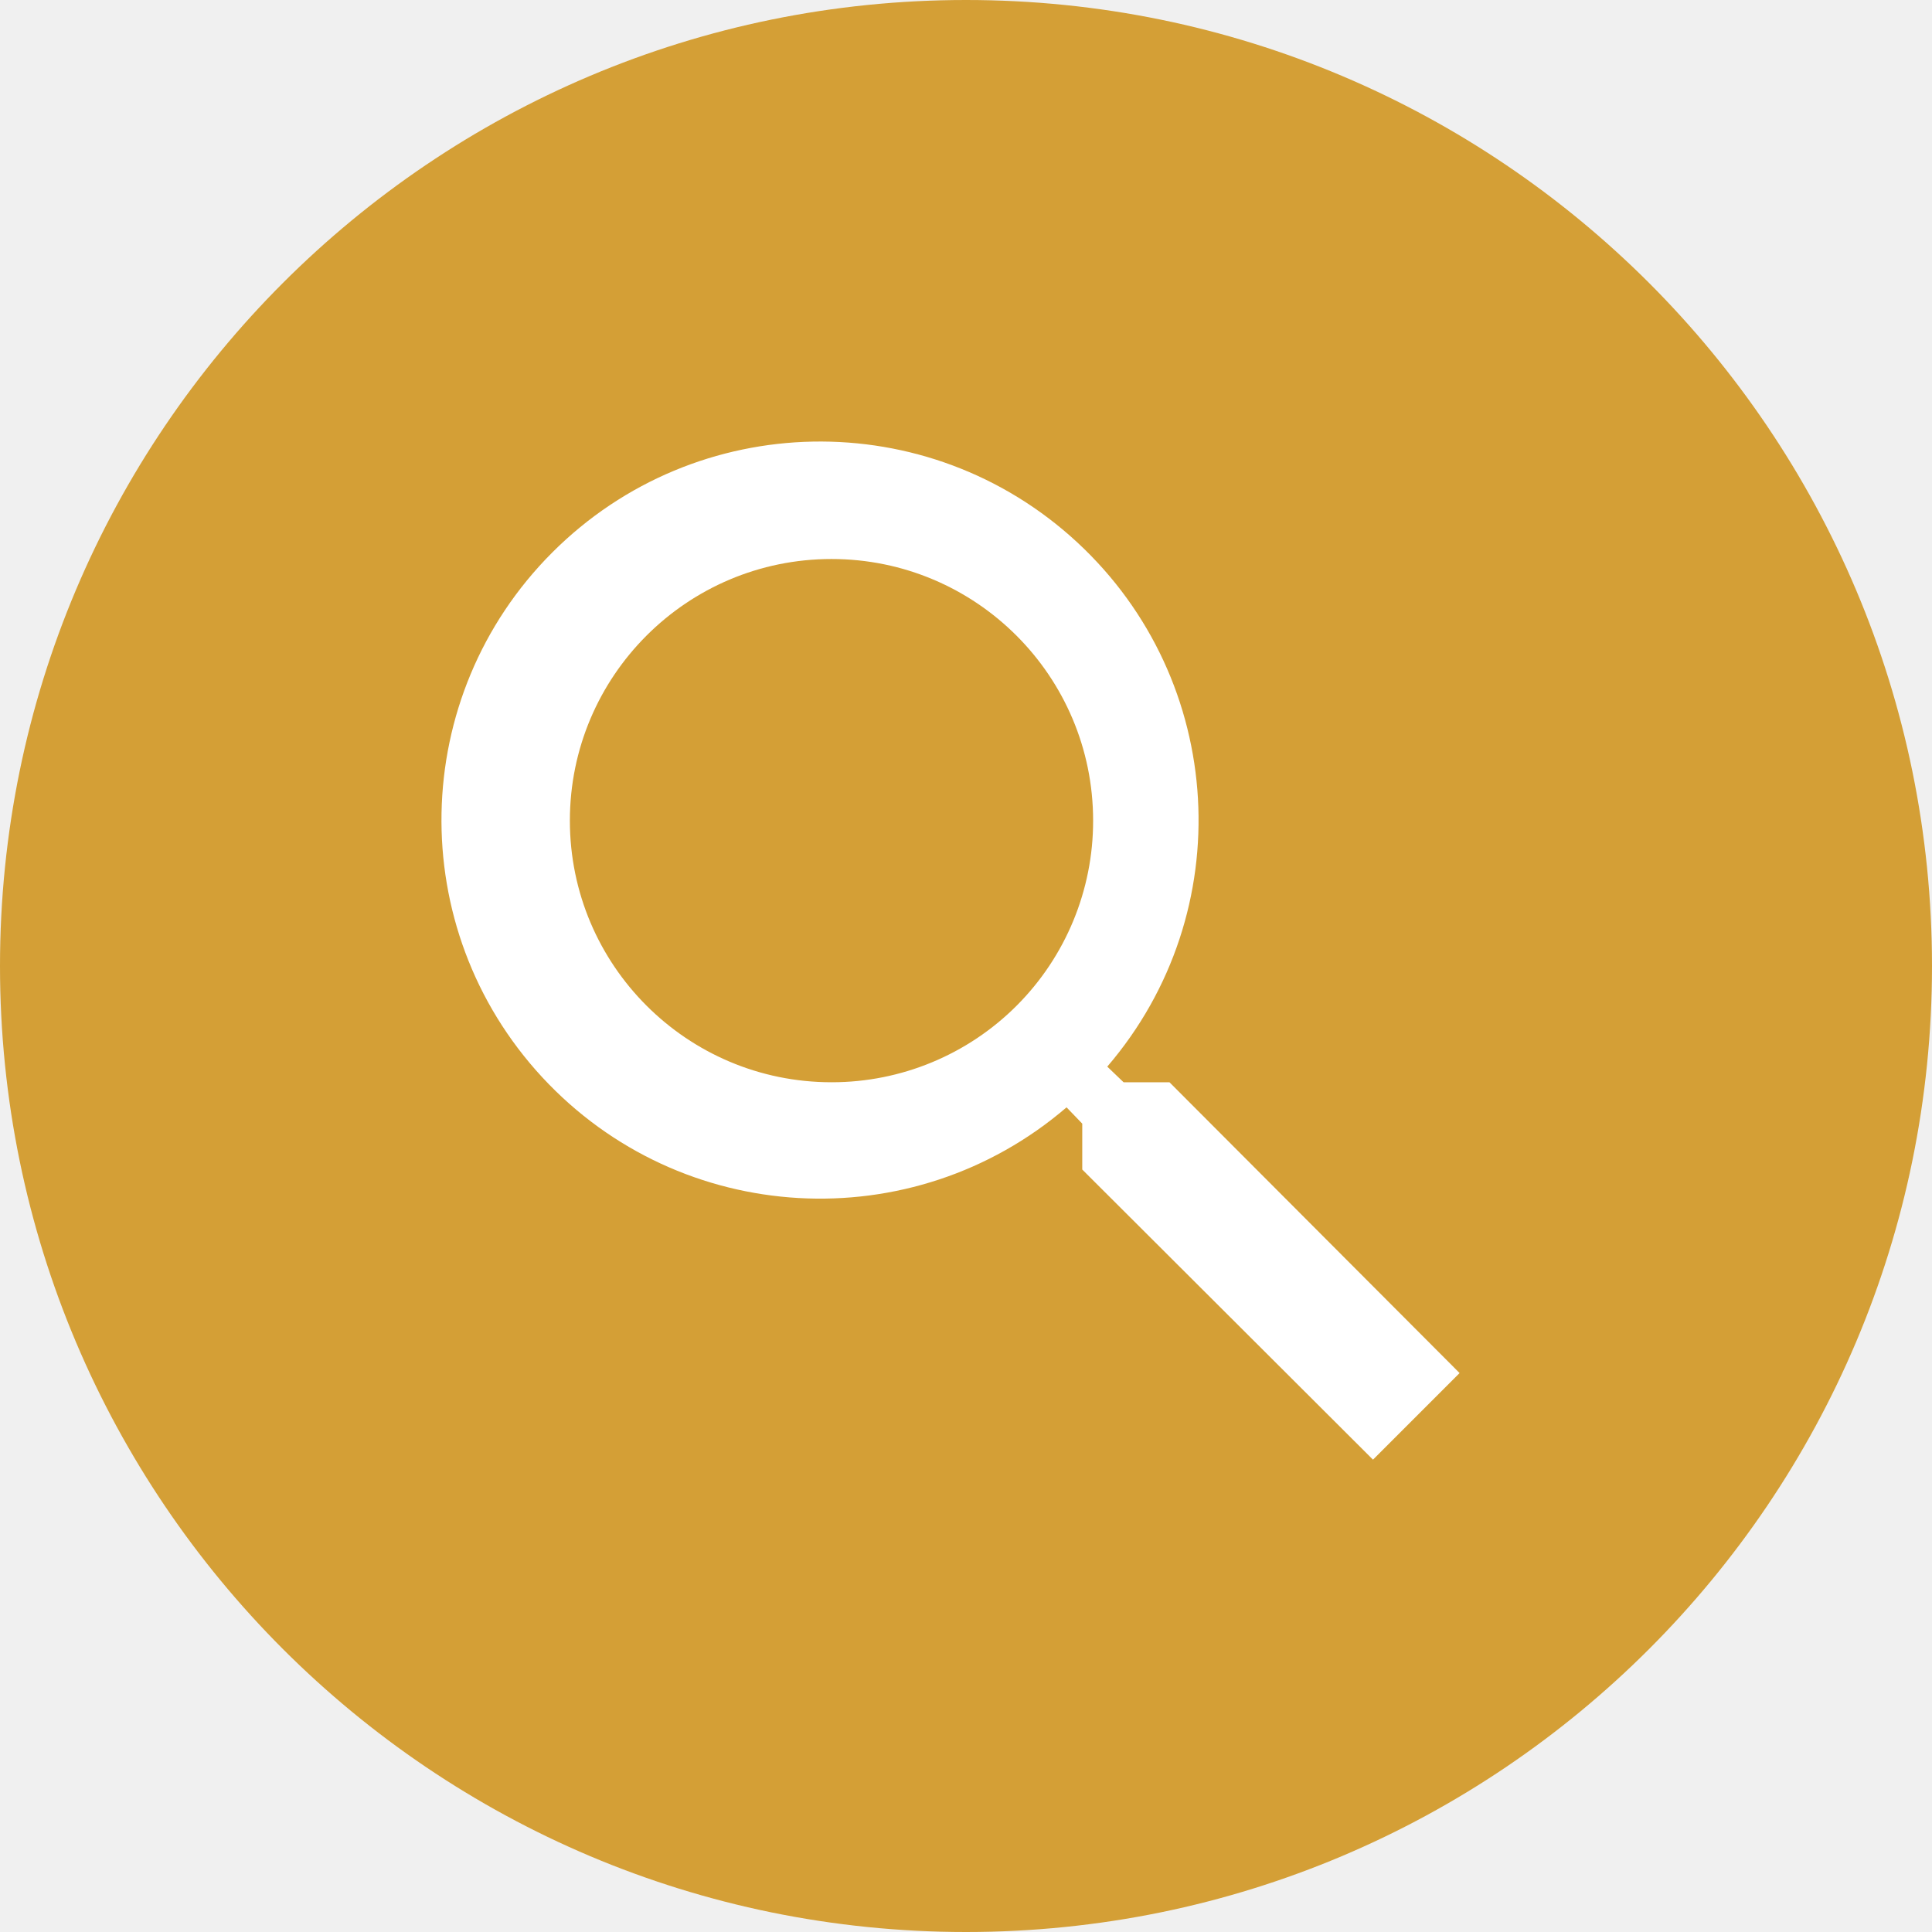
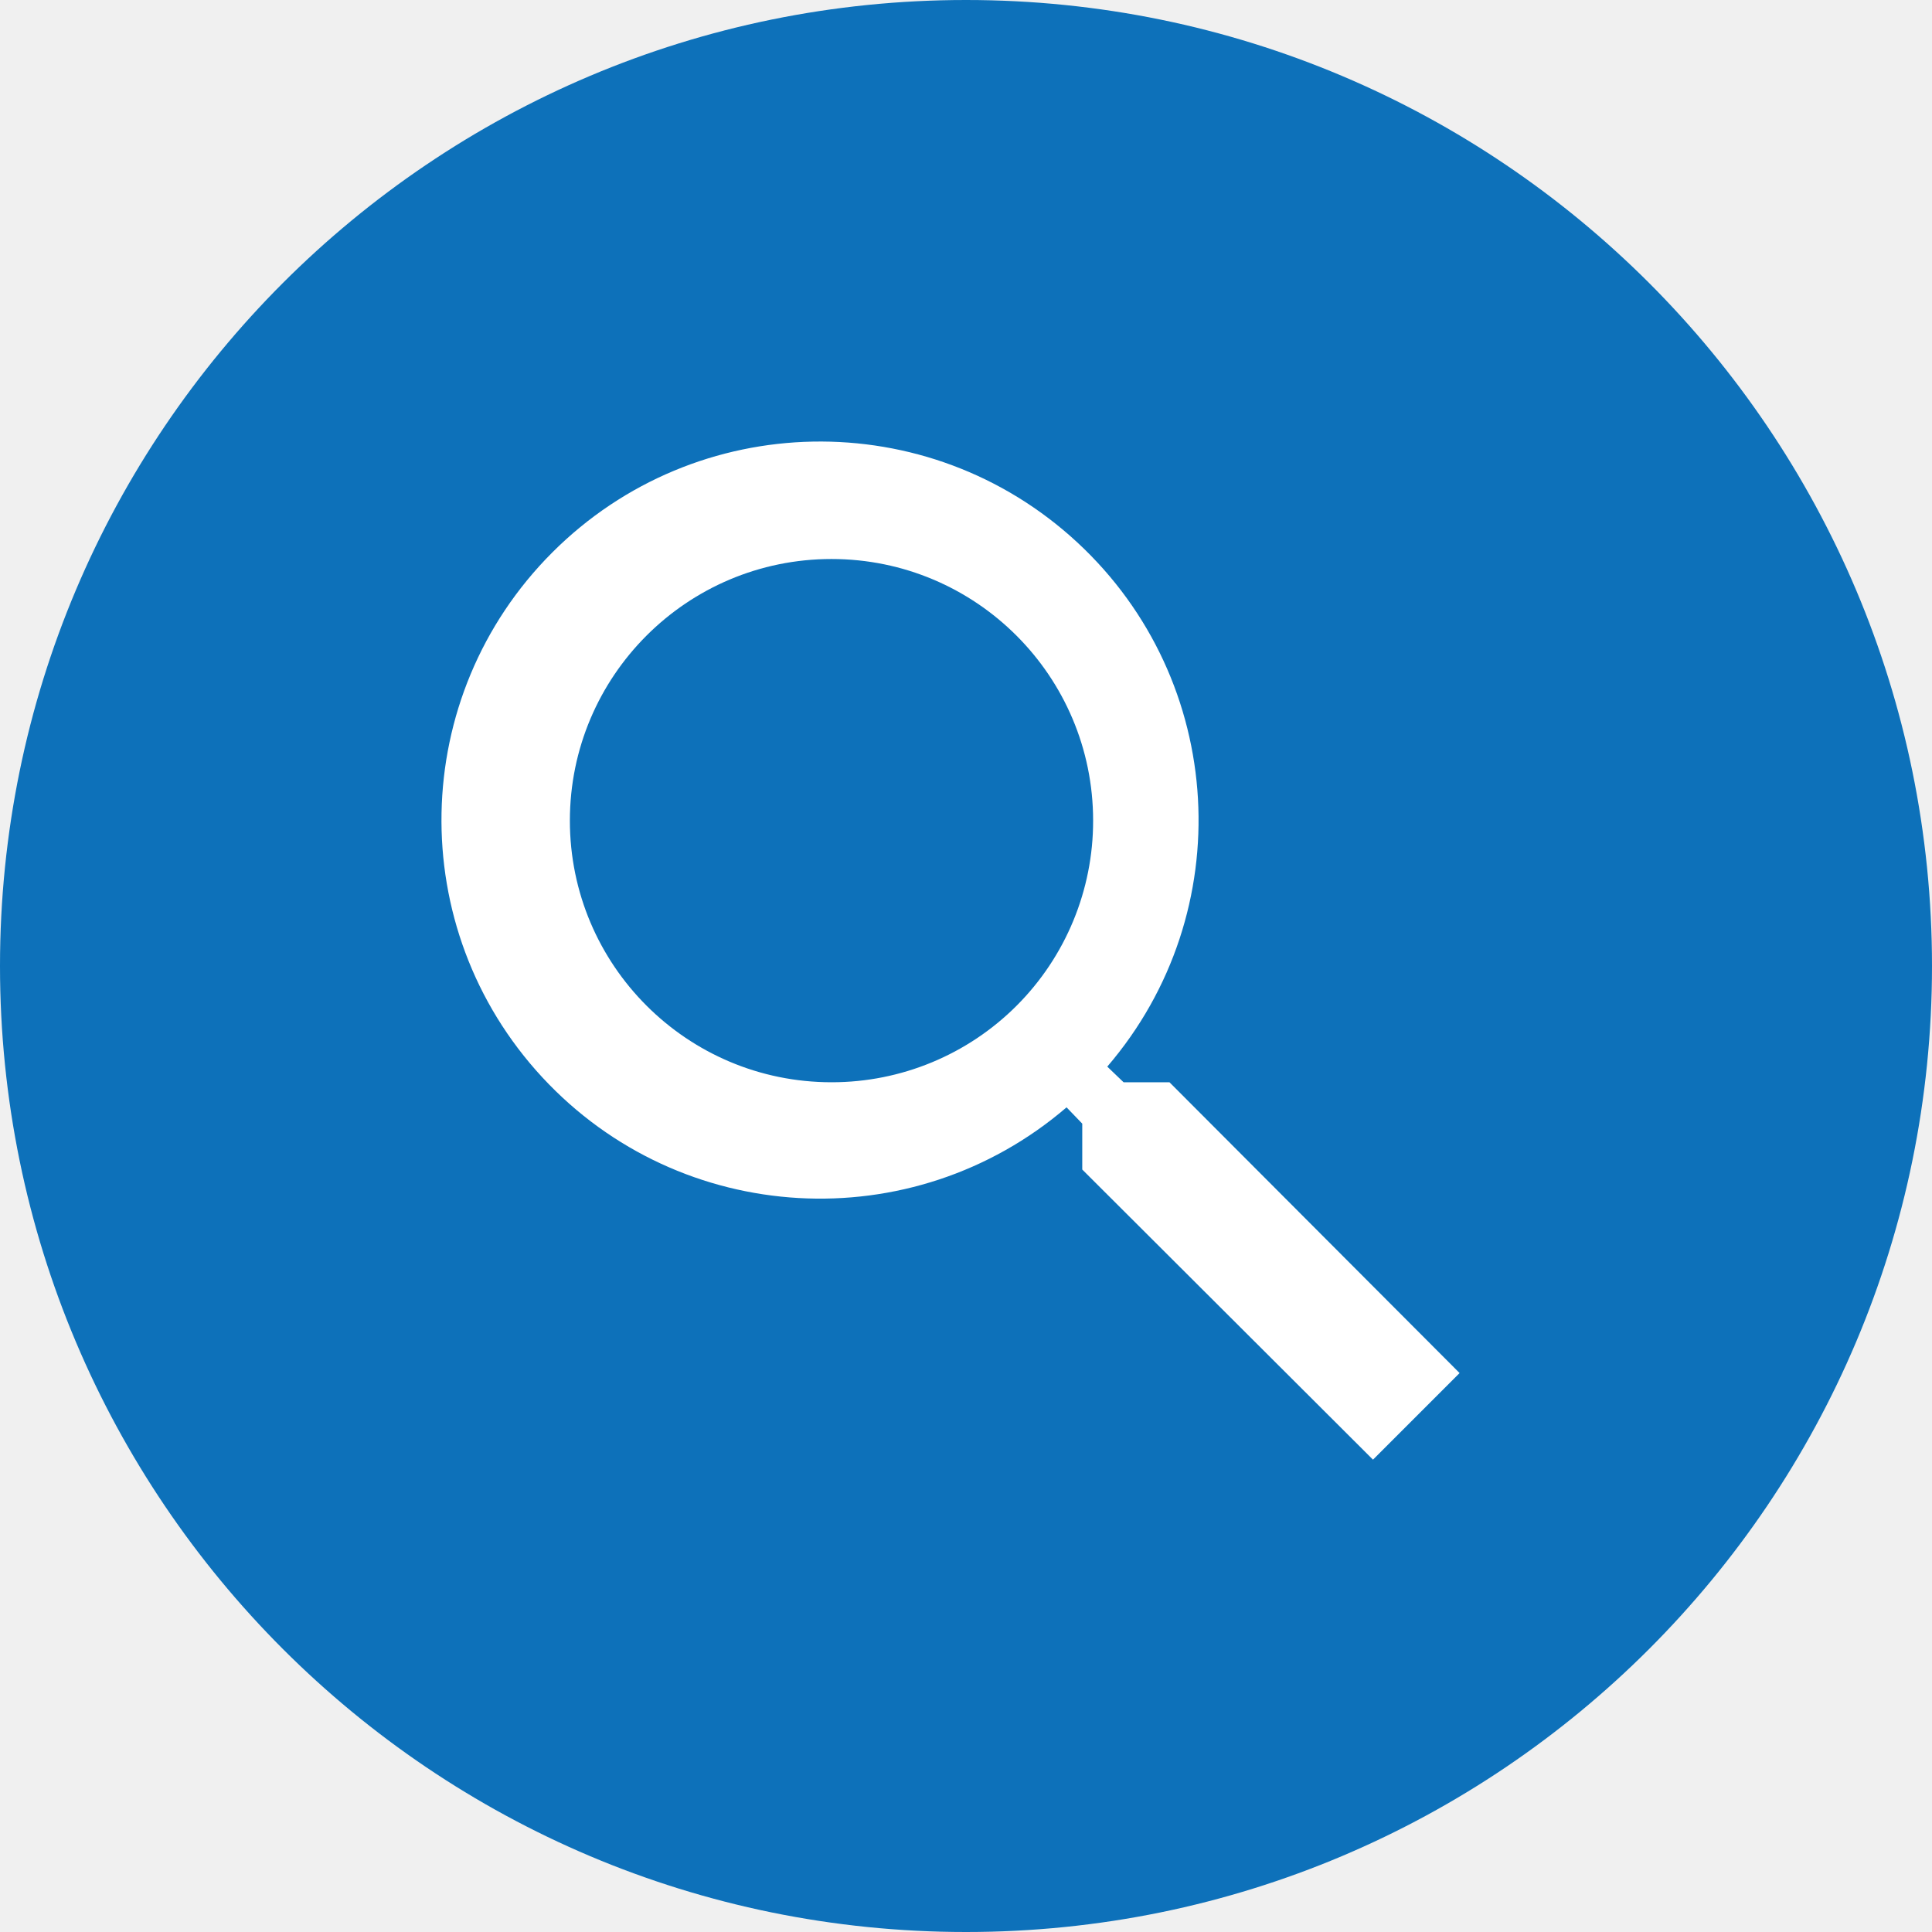
<svg xmlns="http://www.w3.org/2000/svg" viewBox="0 0 288 288">
  <defs>
-     <style>.cls-1{fill:#d49f36;}.cls-2{fill:none;}.cls-3{fill:#fff;}</style>
+     <style>.cls-1{fill:#0d71ba;}.cls-2{fill:none;}.cls-3{fill:#fff;}</style>
  </defs>
  <g id="Background">
    <circle class="cls-1" cx="144" cy="144" r="144" />
  </g>
  <g id="DataInventory">
    <path class="cls-2" d="M40,40H248V248H40Z" />
    <path class="cls-3" d="M174.33,161.33h-6.84L165.06,159a56.43,56.43,0,1,0-6.07,6.07l2.34,2.43v6.84l43.34,43.25,12.91-12.91Zm-50.38,0a39,39,0,1,1,39-39A38.95,38.95,0,0,1,124,161.33Z" />
  </g>
</svg>
